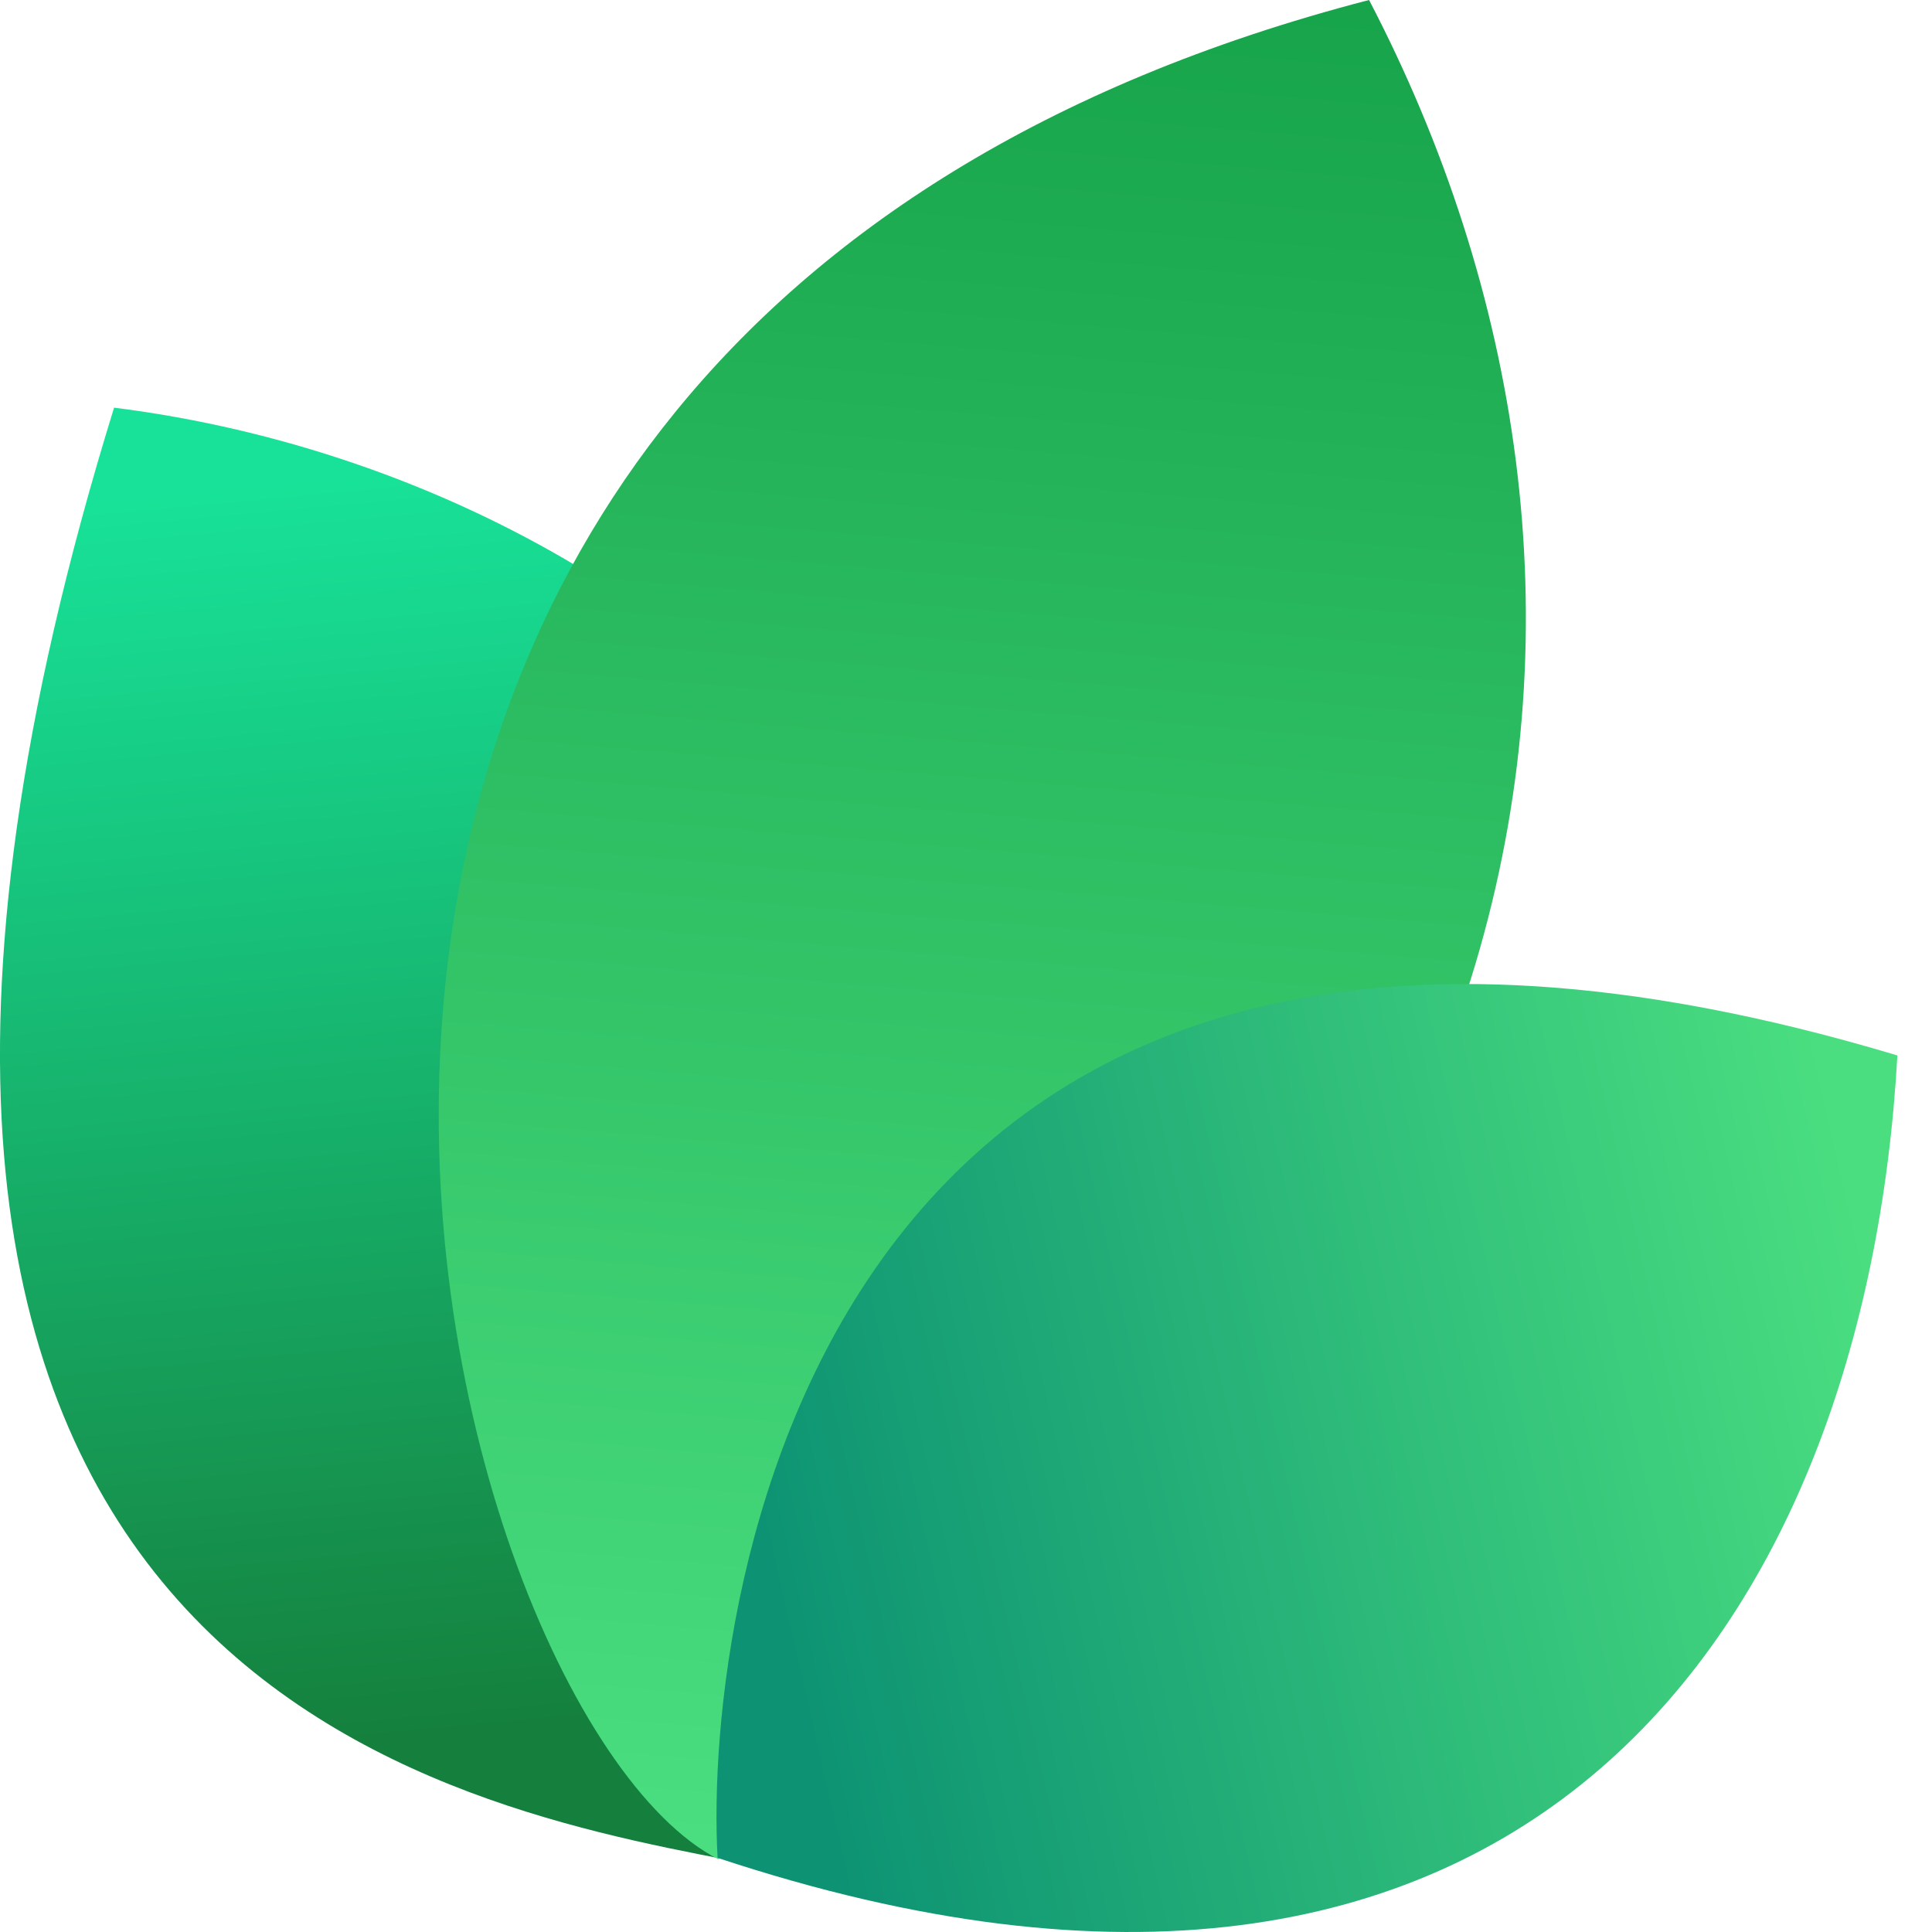
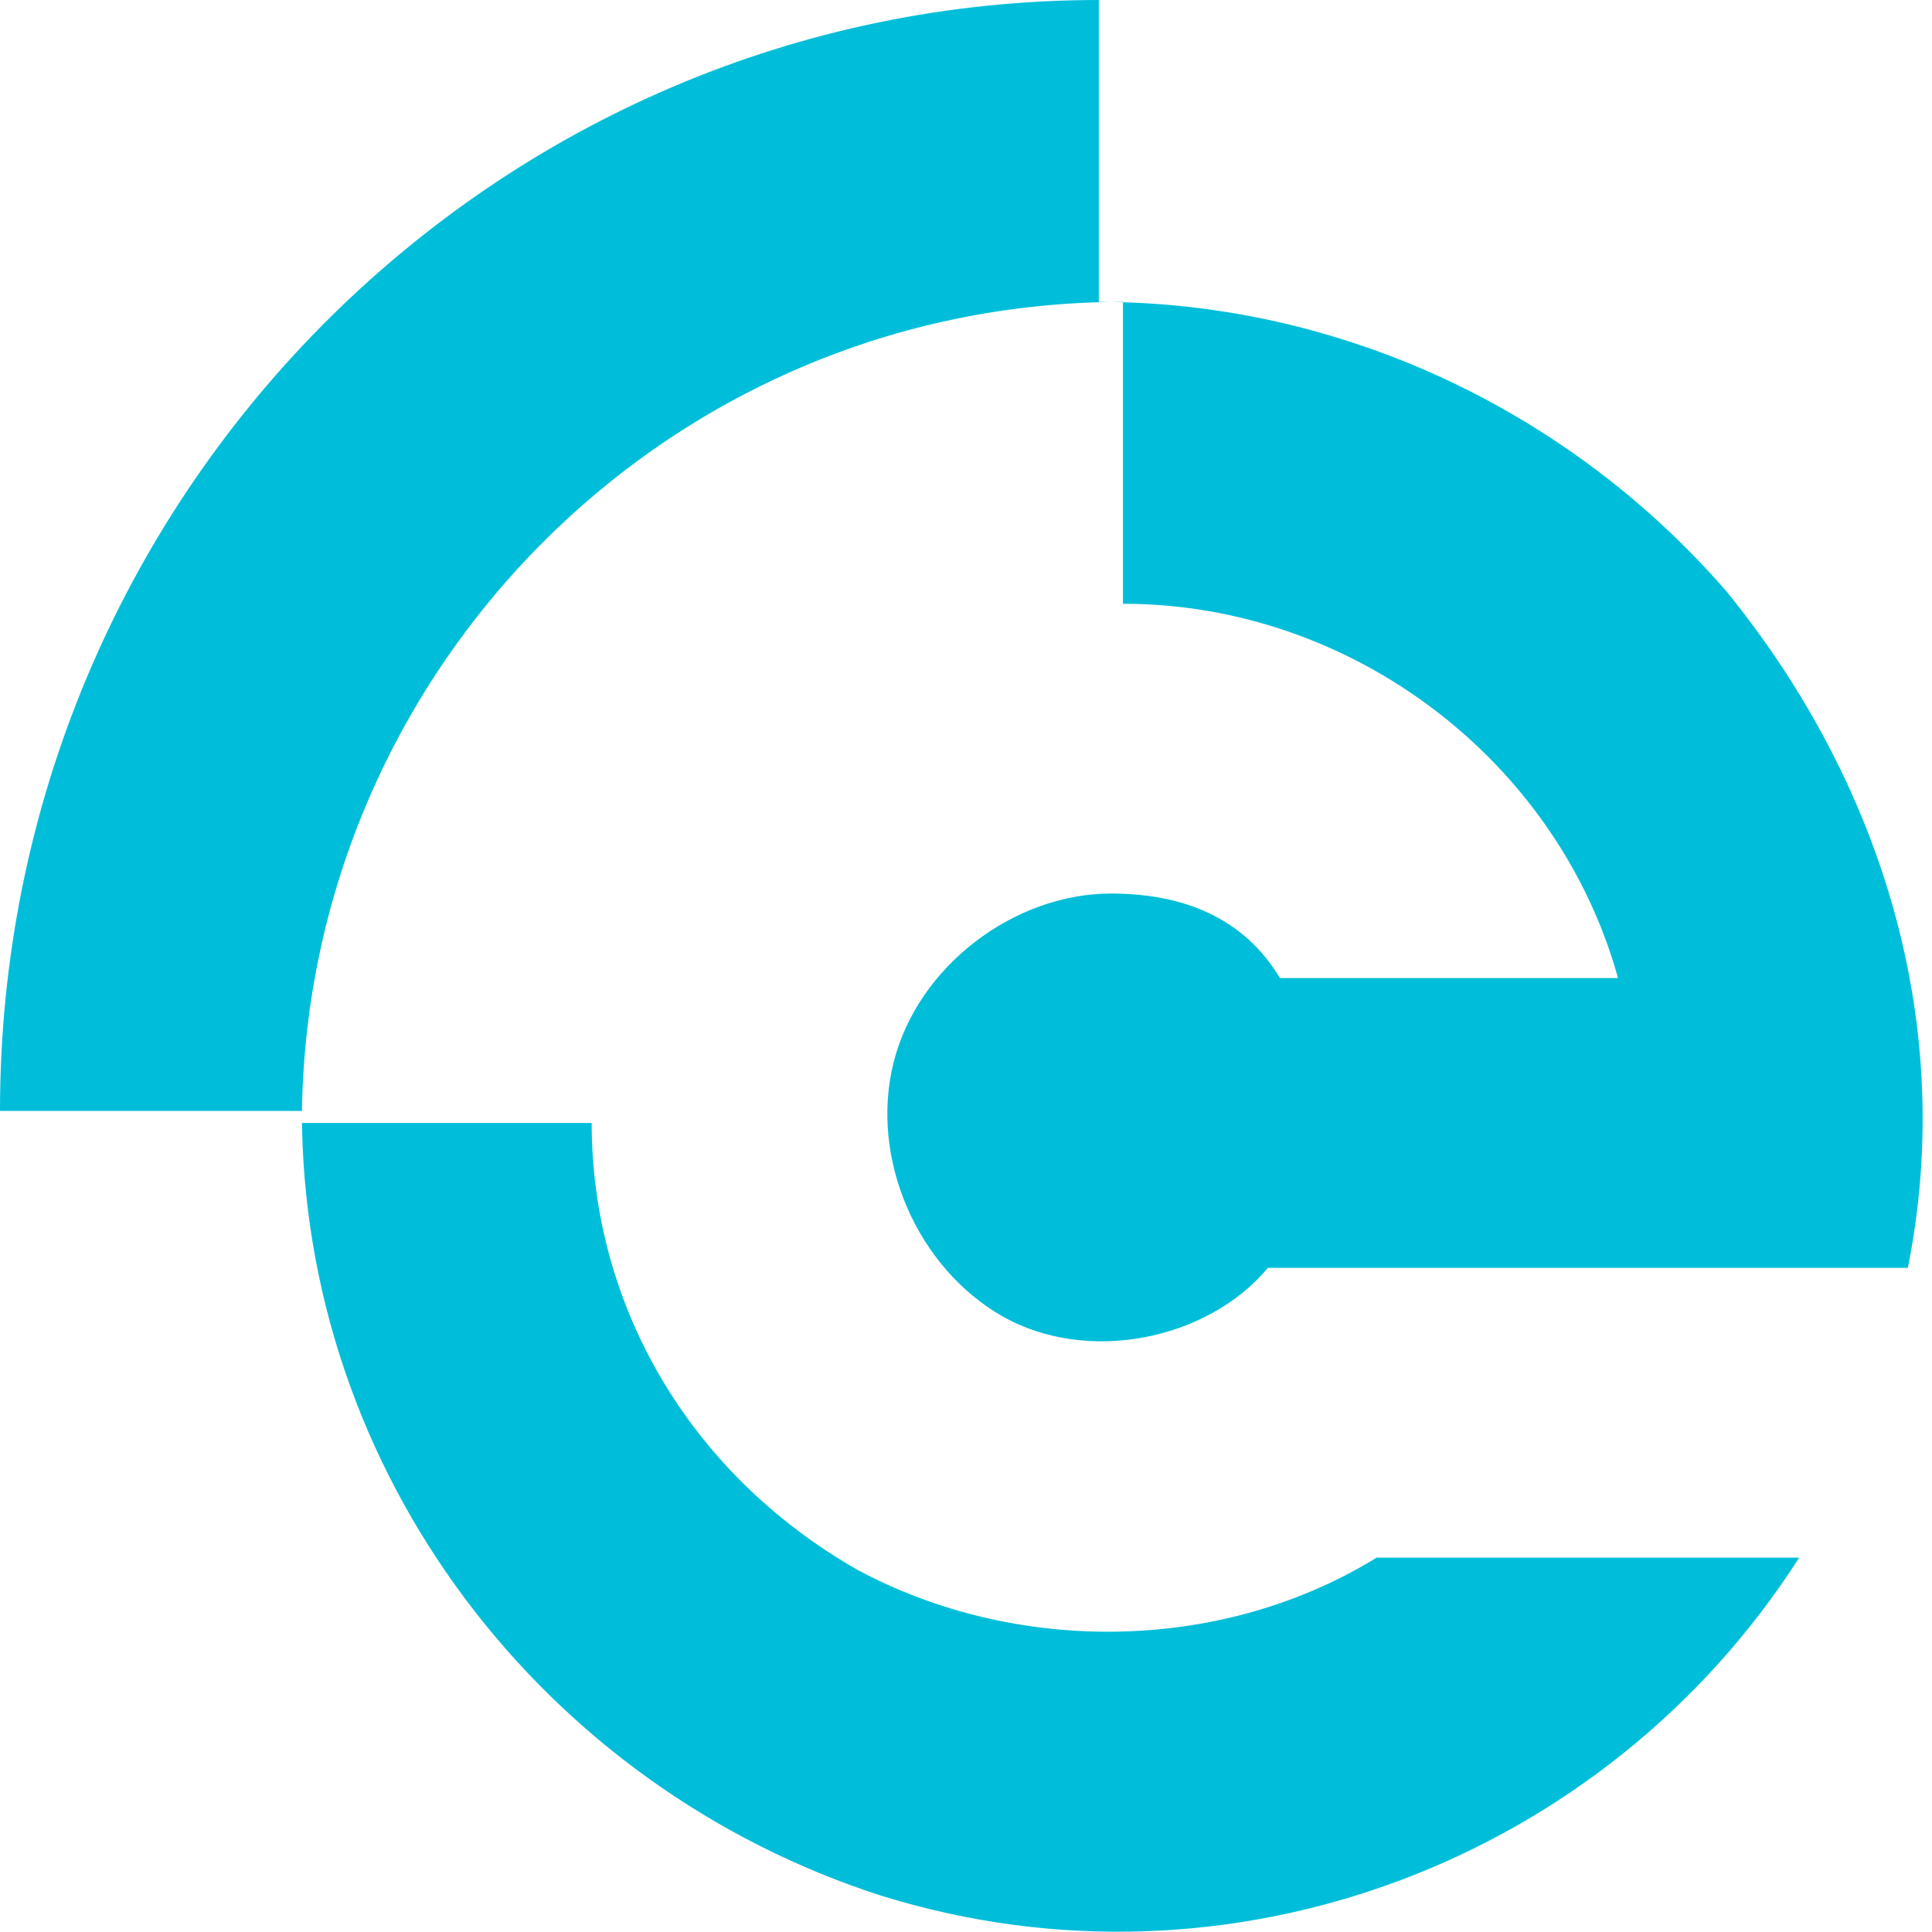
- <svg xmlns="http://www.w3.org/2000/svg" width="24" height="24" viewBox="0 0 24 24" fill="none">
-   <path d="M9.061 23.108C5.268 22.377 -3.391 20.627 1.417 5.064C9.634 6.099 16.973 14.064 9.061 23.108Z" fill="url(#paint0_linear_17557_2021)" />
-   <path d="M8.919 23.094C5.276 21.222 0.784 4.209 17.007 0C20.757 7.193 19.621 16.545 8.919 23.094Z" fill="url(#paint1_linear_17557_2021)" />
-   <path d="M8.914 23.079C8.735 19.882 10.159 9.085 23.57 13.111C23.181 20.123 18.984 26.418 8.914 23.079Z" fill="url(#paint2_linear_17557_2021)" />
-   <defs>
-     <linearGradient id="paint0_linear_17557_2021" x1="3.776" y1="5.916" x2="5.232" y2="21.559" gradientUnits="userSpaceOnUse">
-       <stop stop-color="#18E299" />
-       <stop offset="1" stop-color="#15803D" />
-     </linearGradient>
-     <linearGradient id="paint1_linear_17557_2021" x1="12.171" y1="-0.718" x2="10.19" y2="22.983" gradientUnits="userSpaceOnUse">
-       <stop stop-color="#16A34A" />
-       <stop offset="1" stop-color="#4ADE80" />
-     </linearGradient>
-     <linearGradient id="paint2_linear_17557_2021" x1="23.133" y1="15.353" x2="9.338" y2="18.52" gradientUnits="userSpaceOnUse">
-       <stop stop-color="#4ADE80" />
-       <stop offset="1" stop-color="#0D9373" />
-     </linearGradient>
-   </defs>
+ <svg xmlns="http://www.w3.org/2000/svg" version="1.1" id="Layer_1" x="0px" y="0px" viewBox="0 0 16 16" style="enable-background:new 0 0 16 16;" xml:space="preserve">
+   <path class="st0" fill-rule="evenodd" clip-rule="evenodd" fill="#00BED9" d="M9.2,7.4C8.4,7.4,7.6,8,7.4,8.8c-0.2,0.8,0.2,1.7,0.9,2.1c0.7,0.4,1.7,0.2,2.2-0.4h5.3c0.4-2-0.2-4-1.5-5.6  c-1.3-1.5-3.2-2.4-5.2-2.4V0C4.1,0,0,4.1,0,9.2h2.5c0,3,2,5.6,4.8,6.5c2.9,0.9,6-0.3,7.6-2.8h-3.5c-1.3,0.8-3,0.8-4.3,0.1  c-1.4-0.8-2.2-2.2-2.2-3.7H2.5c0-3.7,3-6.8,6.8-6.8v2.5c1.9,0,3.6,1.3,4.1,3.1h-2.8C10.3,7.6,9.8,7.4,9.2,7.4L9.2,7.4z" />
</svg>
